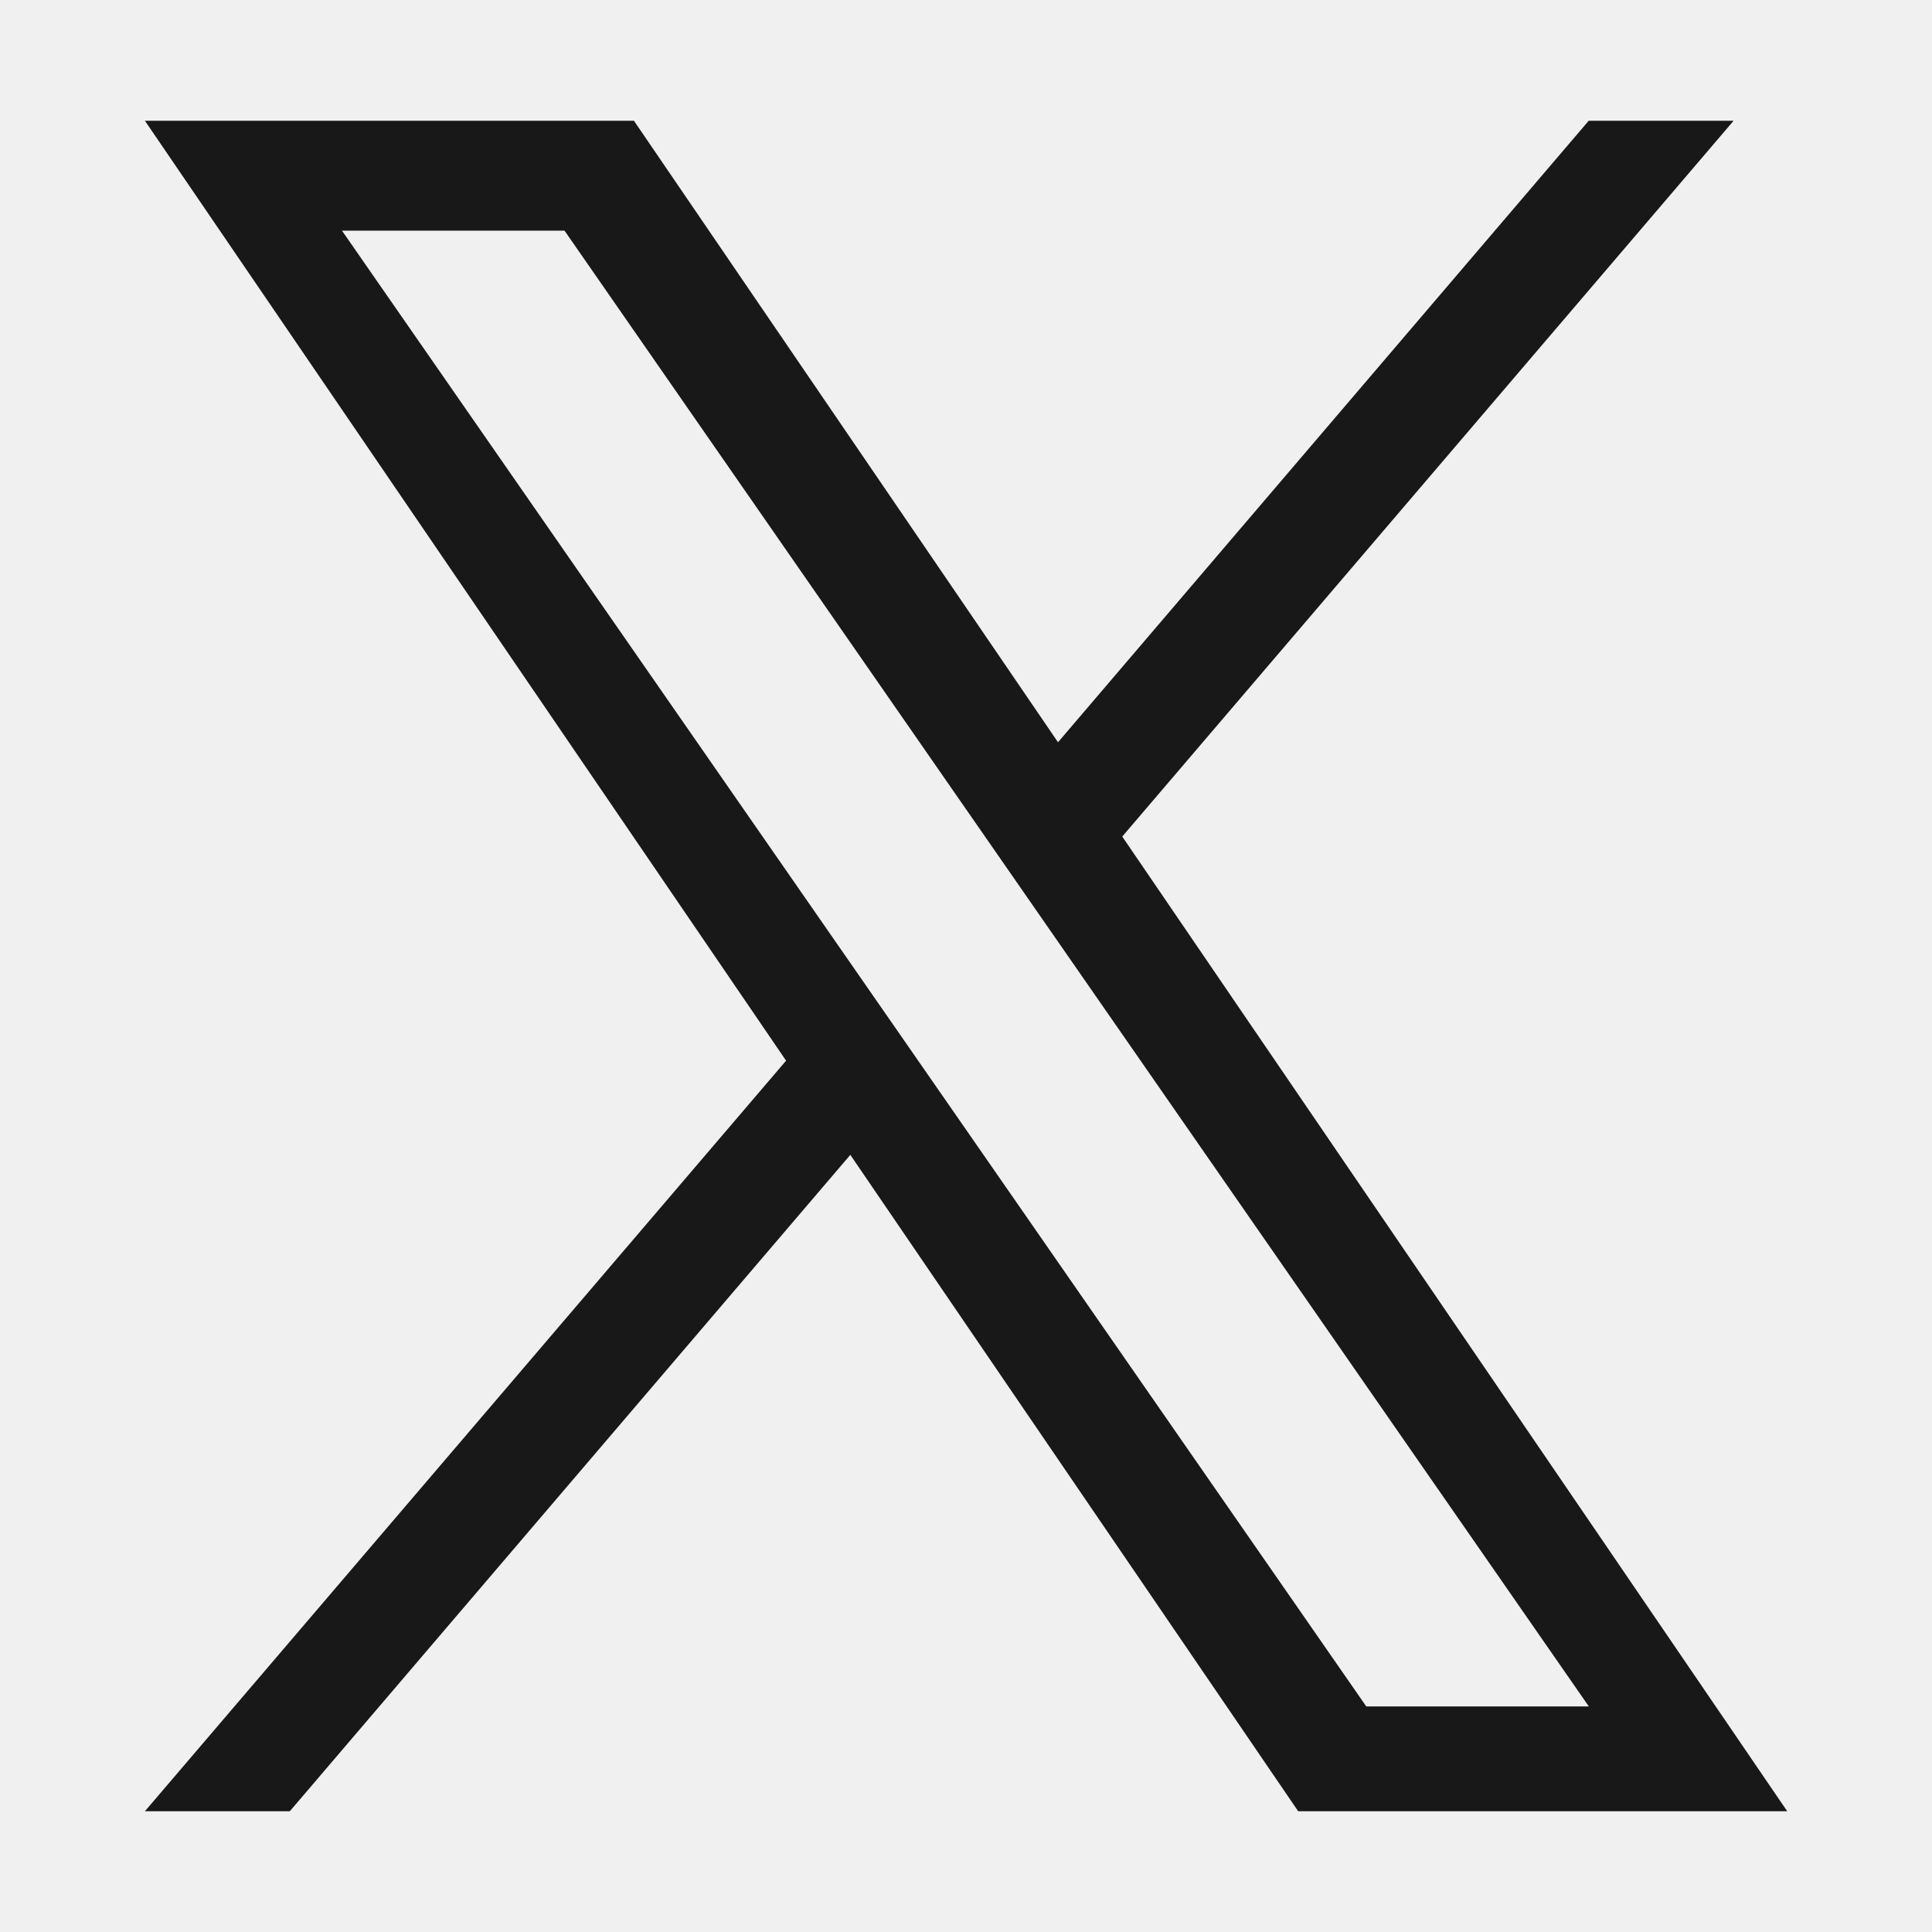
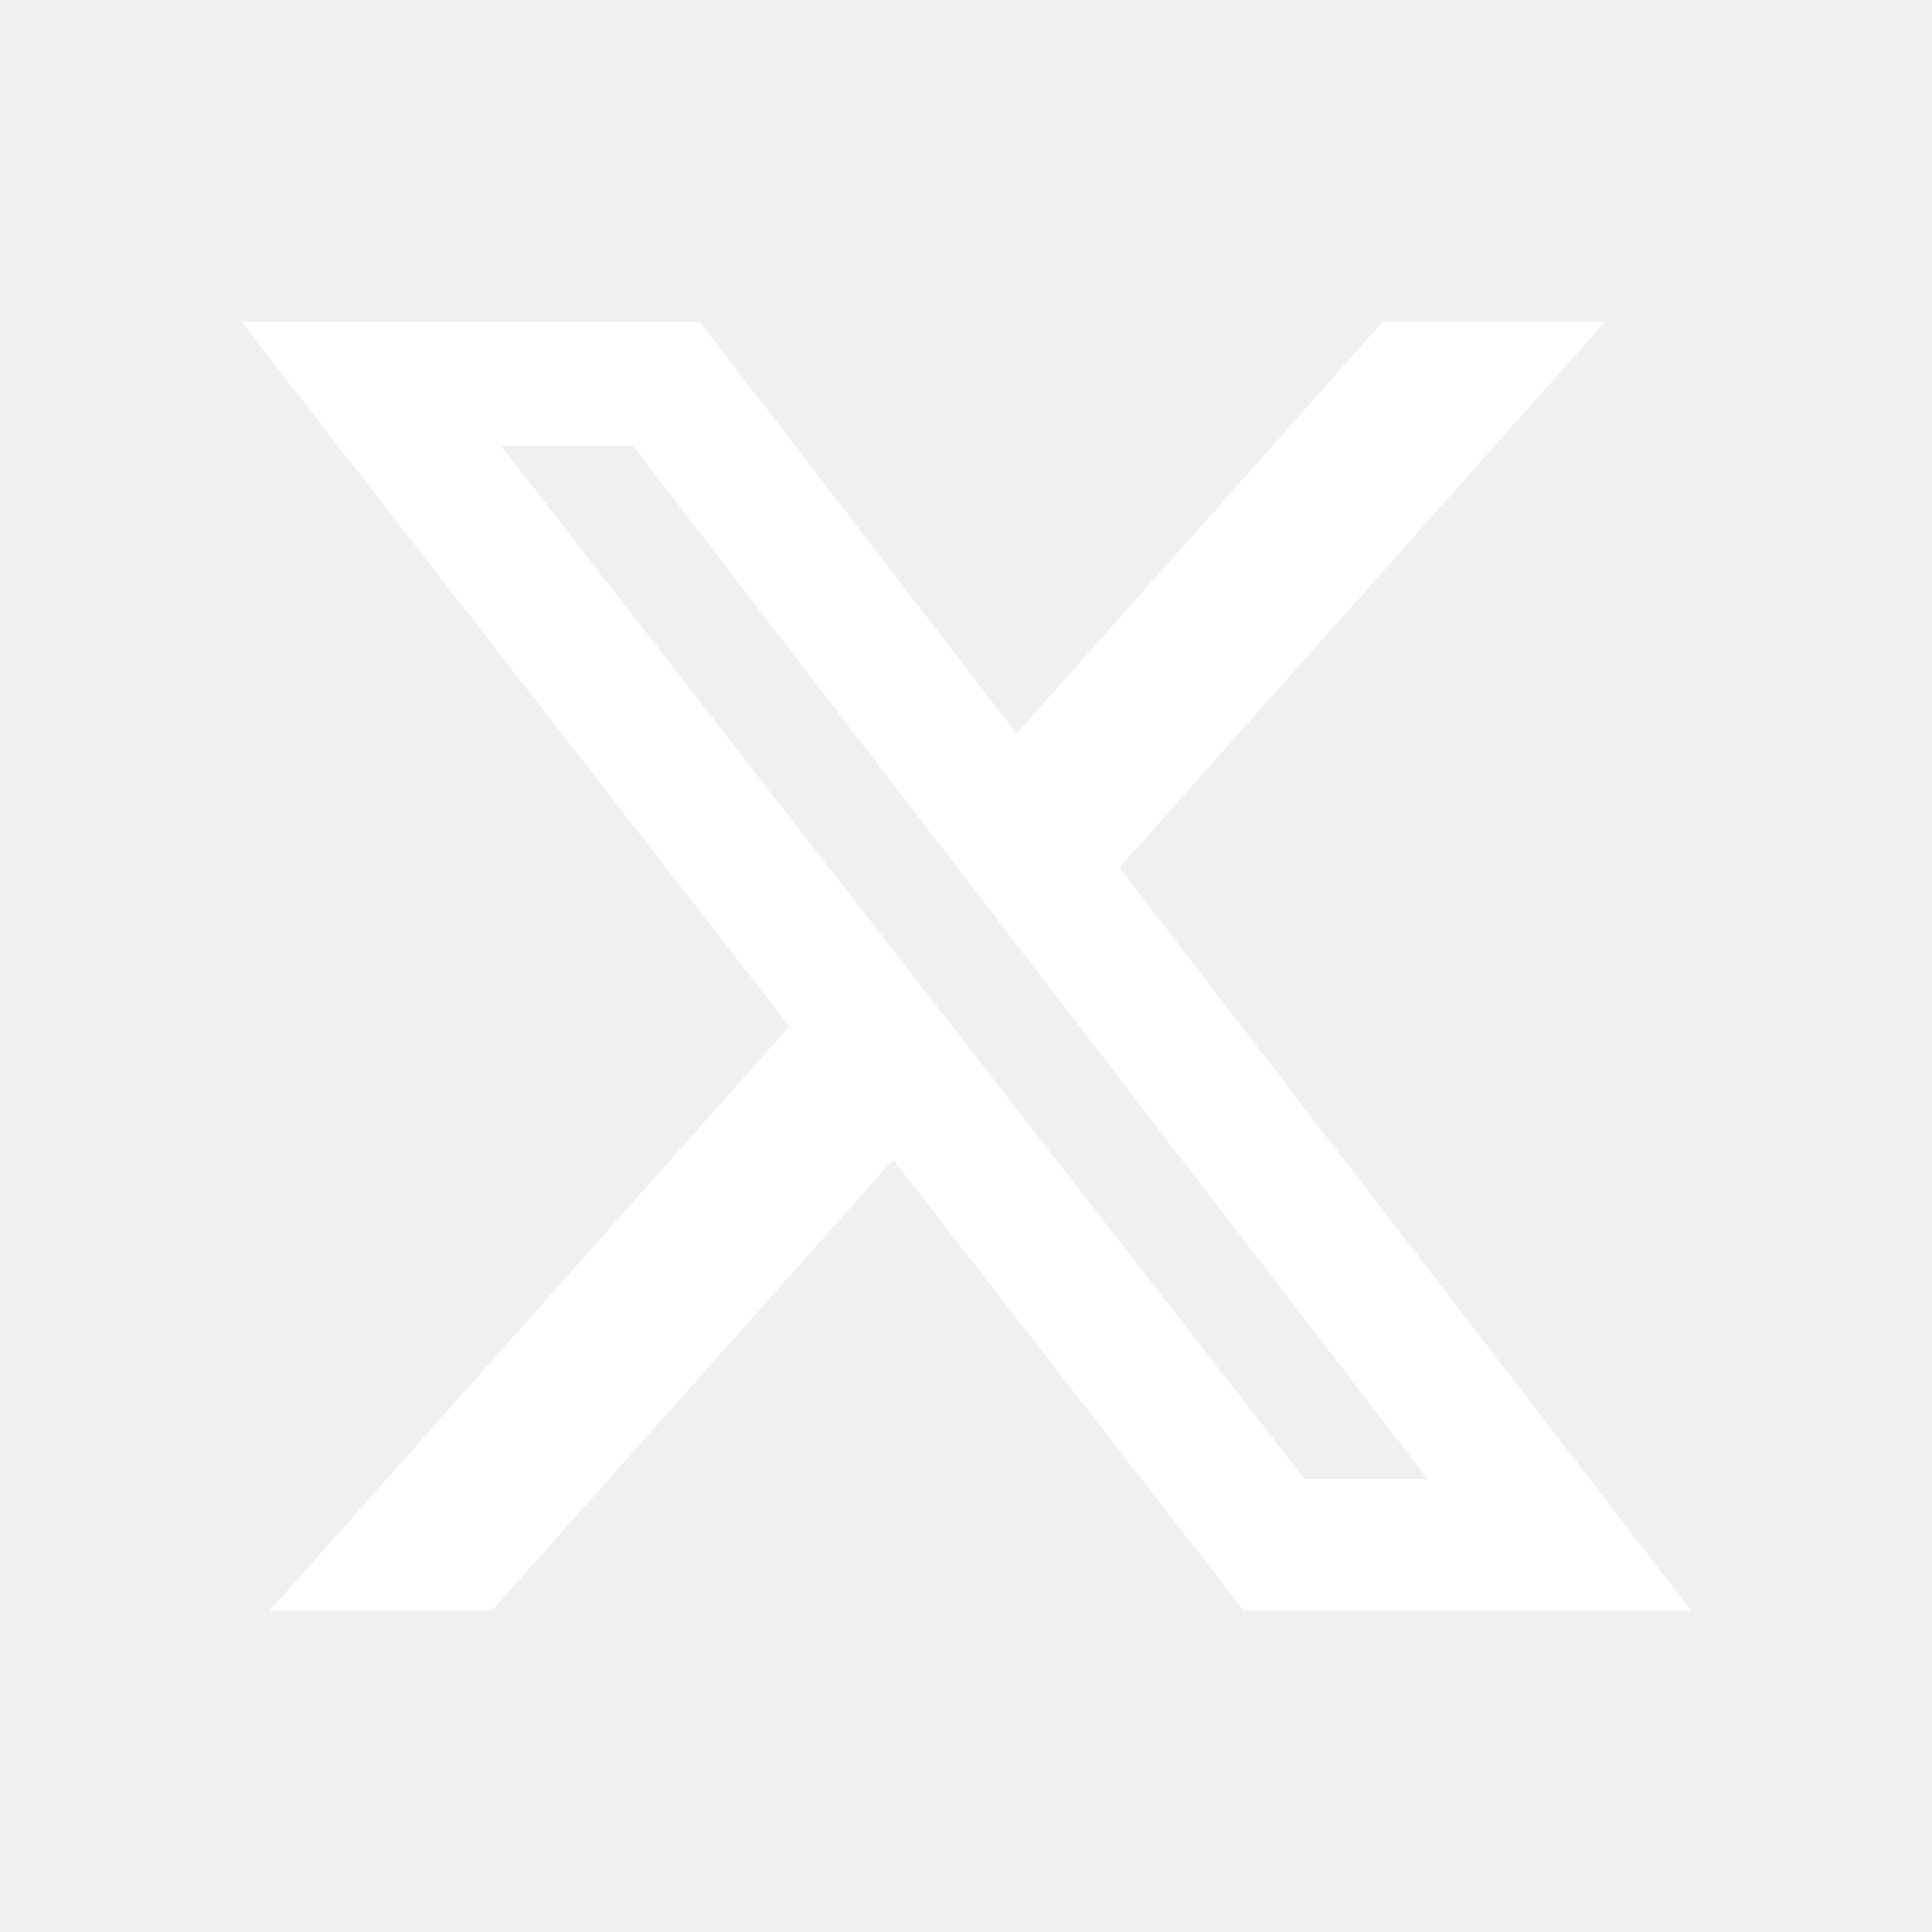
- <svg xmlns="http://www.w3.org/2000/svg" width="16" height="16" viewBox="0 0 16 16" fill="none">
-   <path d="M9.294 6.928L14.357 1H13.157L8.762 6.147L5.25 1H1.2L6.51 8.784L1.2 15H2.4L7.042 9.564L10.751 15H14.801L9.294 6.928ZM7.651 8.852L7.113 8.077L2.832 1.91H4.675L8.129 6.887L8.667 7.662L13.158 14.132H11.315L7.651 8.852Z" fill="#181818" />
+ <svg xmlns="http://www.w3.org/2000/svg" width="24" height="24" viewBox="0 0 24 24" fill="none">
+   <path d="M17.176 4H19.936L13.906 10.778L21 20H15.445L11.095 14.406L6.117 20H3.356L9.806 12.75L3 4.001H8.695L12.628 9.114L17.176 4ZM16.207 18.376H17.737L7.864 5.539H6.223L16.207 18.376Z" fill="white" />
</svg>
